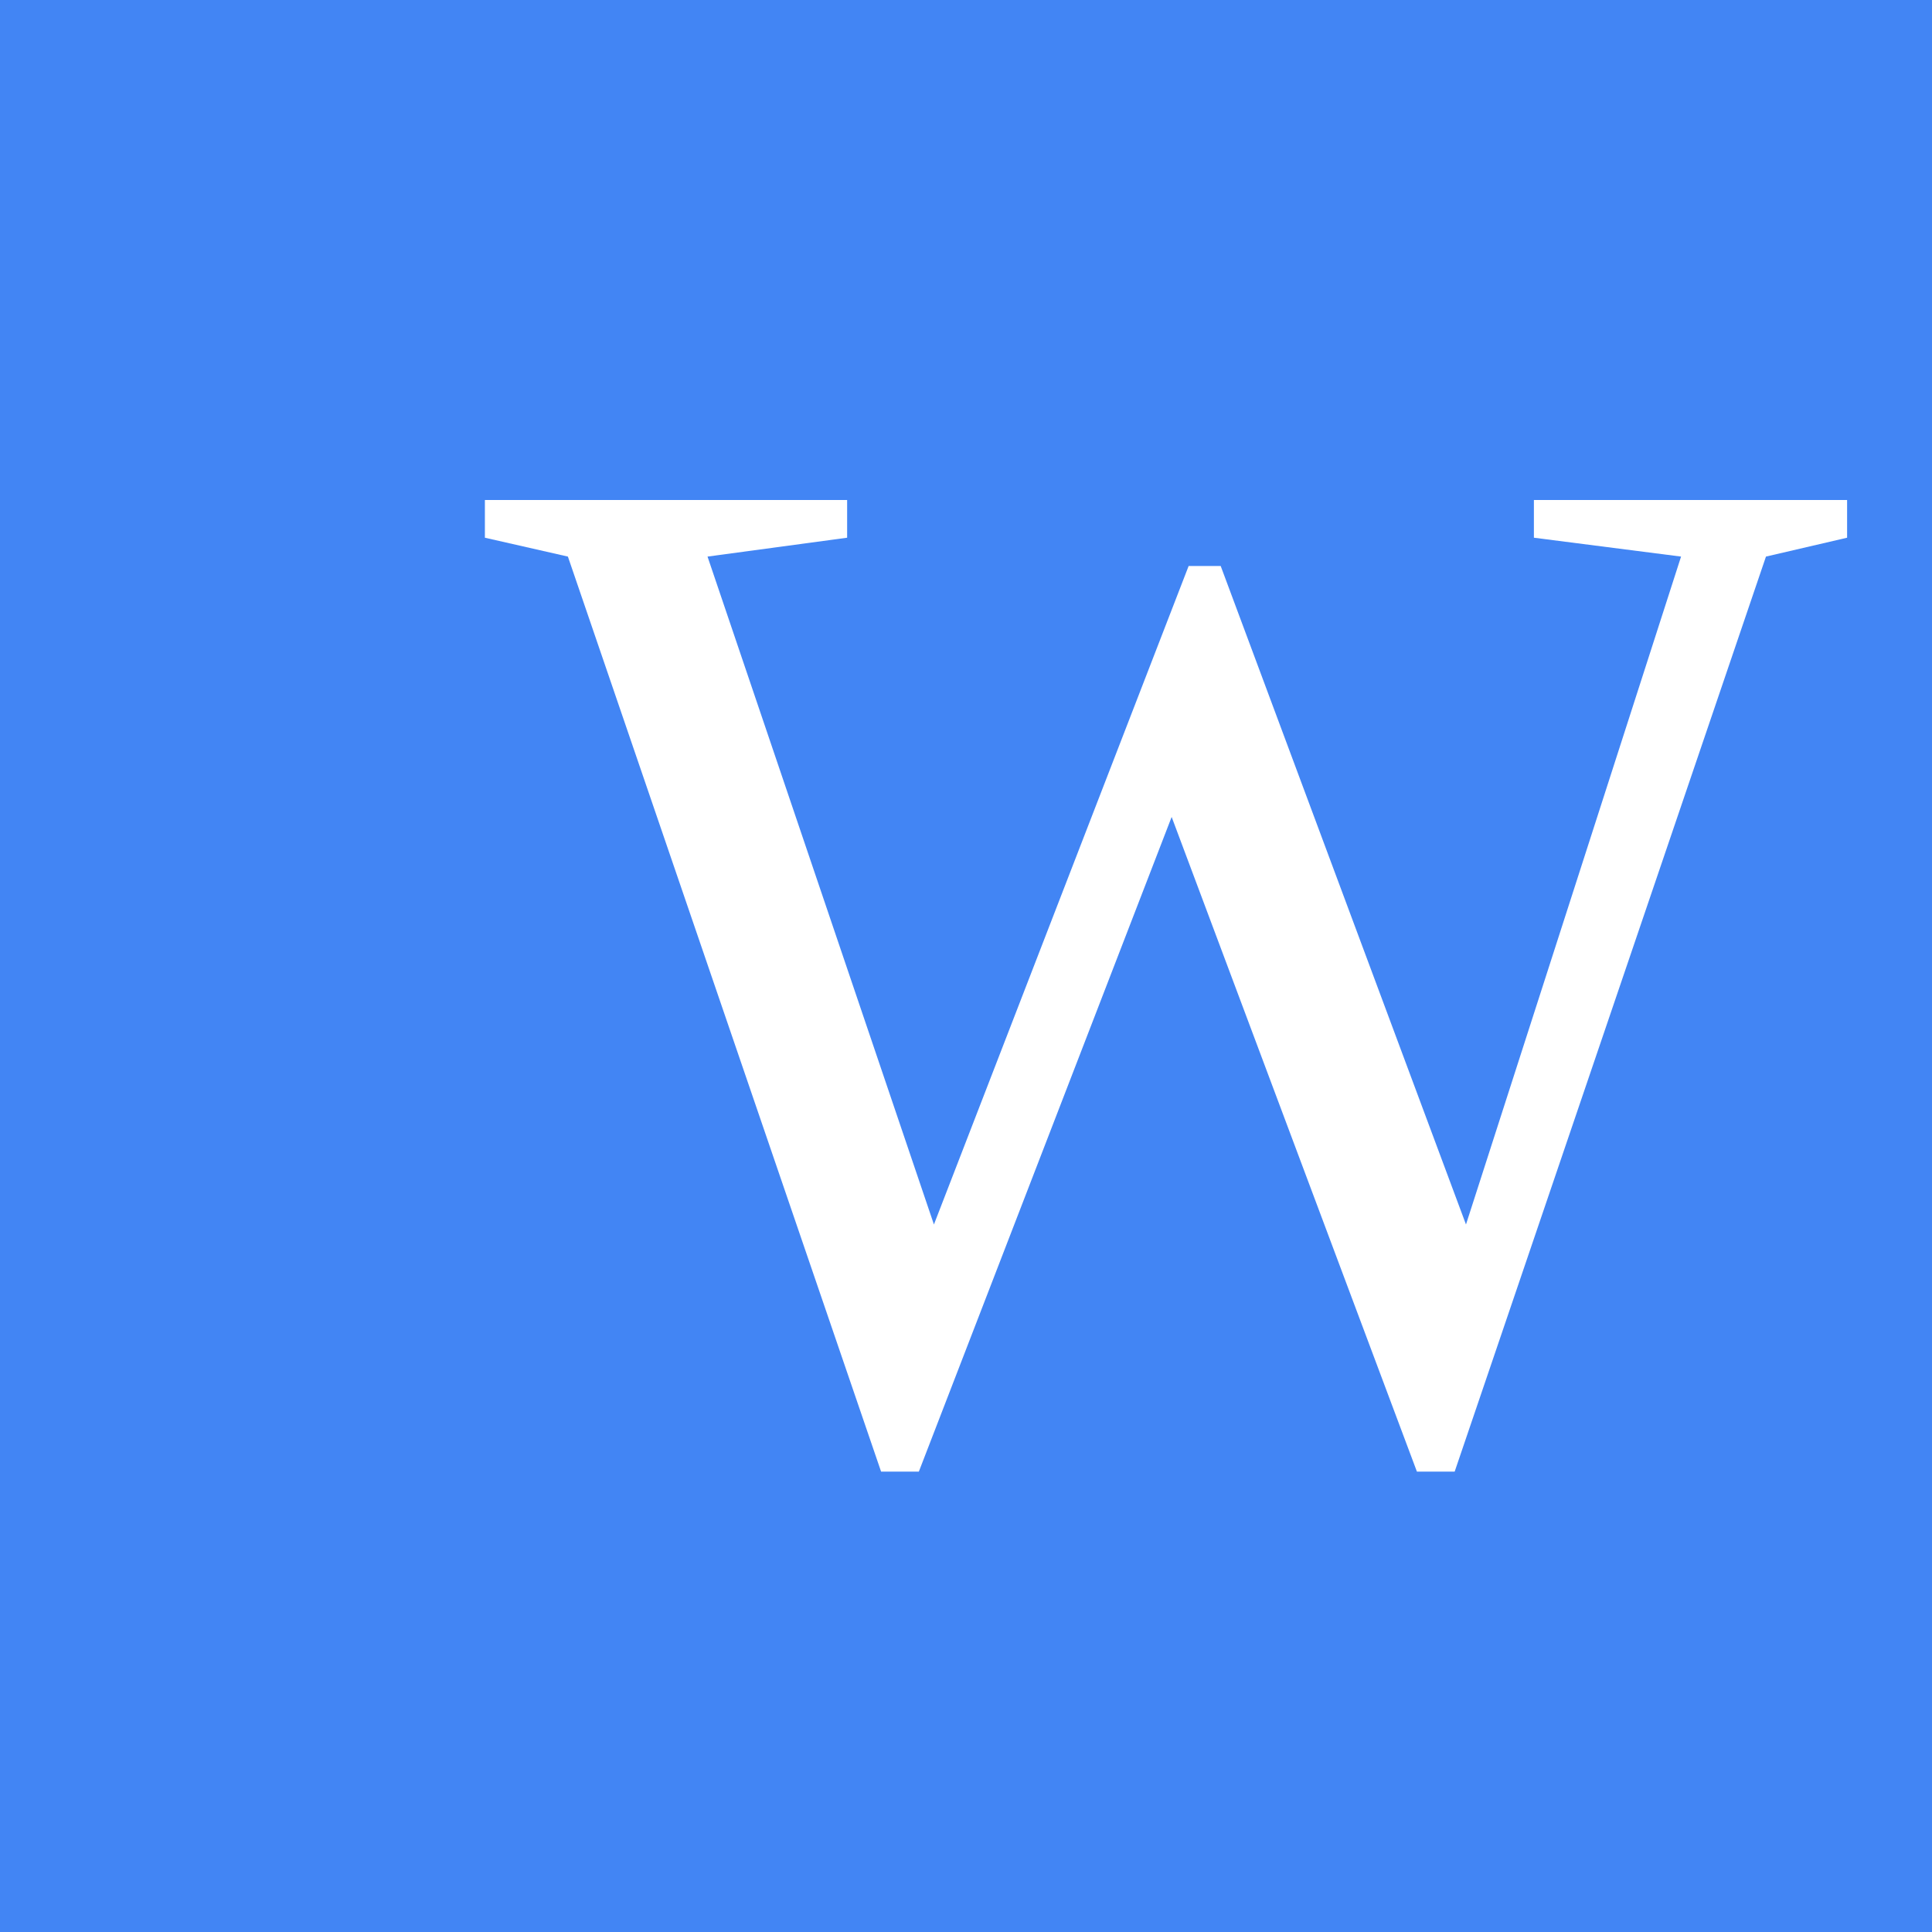
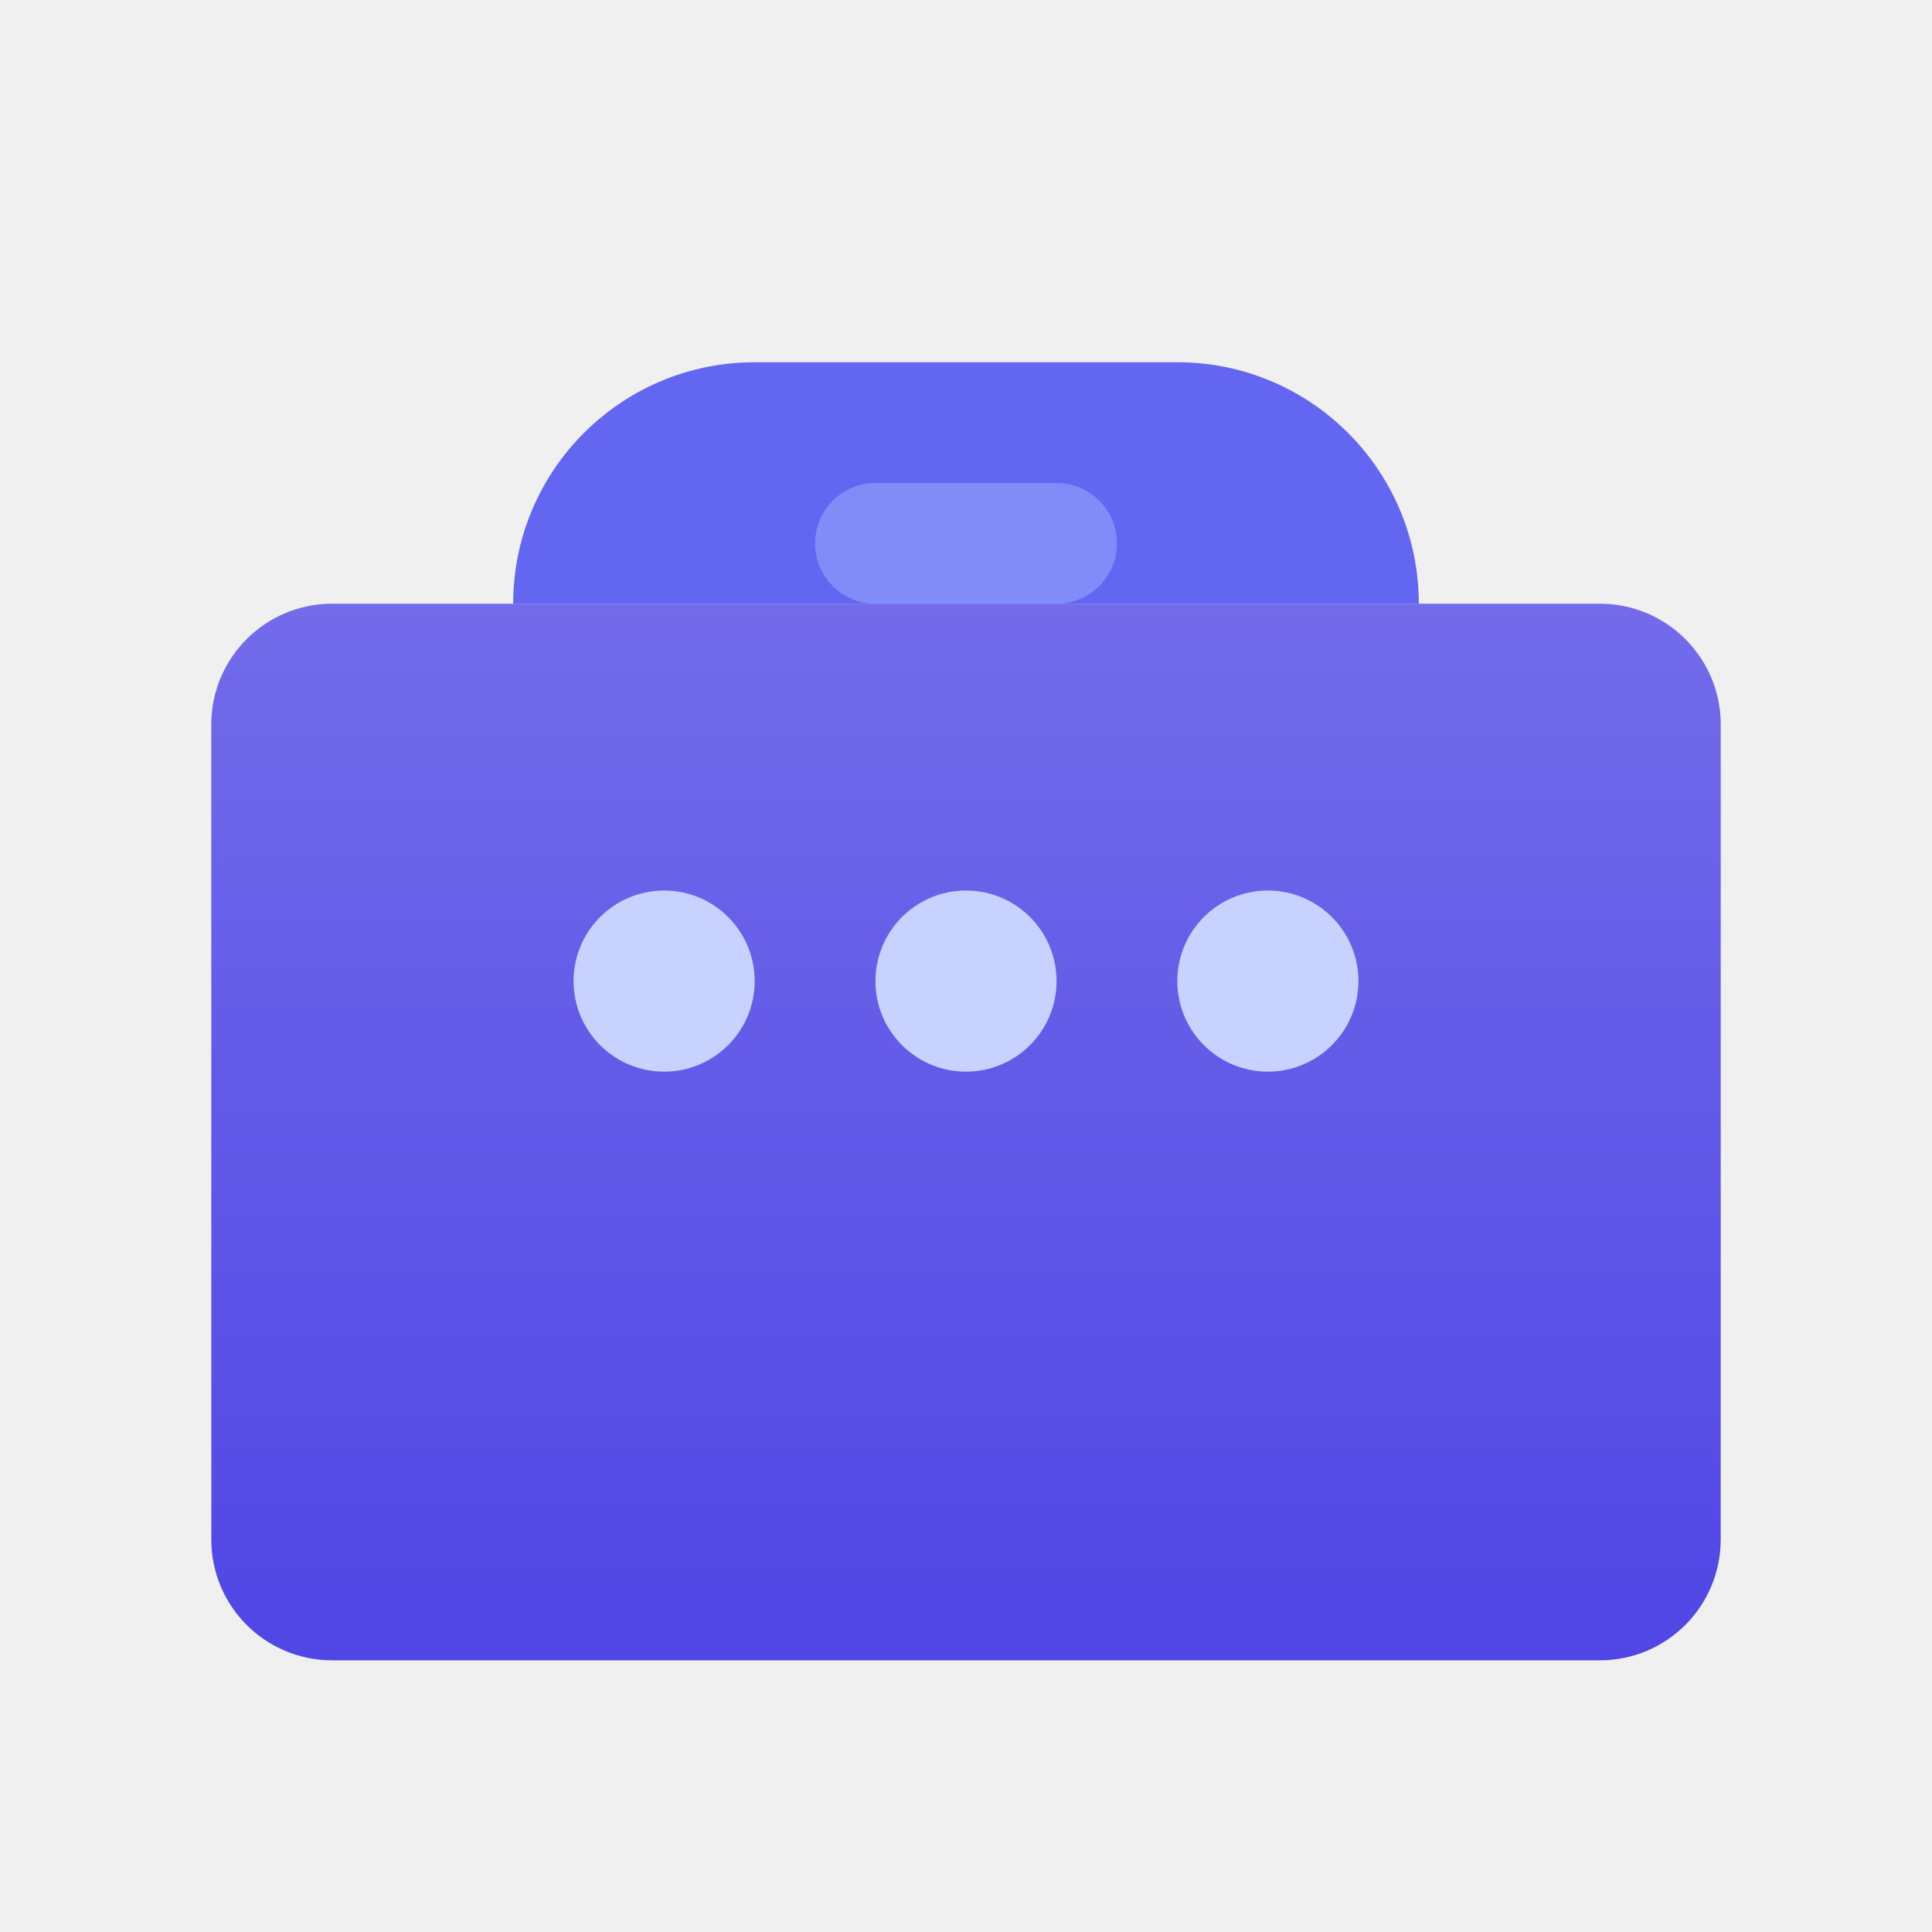
- <svg xmlns="http://www.w3.org/2000/svg" width="16" height="16" viewBox="0 0 16 16" fill="none">
-   <rect width="16" height="16" fill="#4285F4" />
-   <text x="4" y="12" fill="white" font-size="12">W</text>
+ <svg xmlns="http://www.w3.org/2000/svg" width="128" height="128" viewBox="0 0 128 128" fill="none">
+   <rect x="14" y="40" width="100" height="70" rx="8" fill="#4F46E5" />
+   <rect x="14" y="40" width="100" height="70" rx="8" fill="url(#paint0_linear)" fill-opacity="0.2" />
+   <path d="M34 40C34 31.163 41.163 24 50 24H78C86.837 24 94 31.163 94 40H34Z" fill="#6366F1" />
+   <rect x="54" y="32" width="20" height="8" rx="4" fill="#818CF8" />
+   <circle cx="44" cy="65" r="6" fill="#C7D2FE" />
+   <circle cx="64" cy="65" r="6" fill="#C7D2FE" />
+   <circle cx="84" cy="65" r="6" fill="#C7D2FE" />
+   <defs>
+     <linearGradient id="paint0_linear" x1="64" y1="40" x2="64" y2="110" gradientUnits="userSpaceOnUse">
+       <stop stop-color="white" />
+       <stop offset="1" stop-color="white" stop-opacity="0" />
+     </linearGradient>
+   </defs>
</svg>
